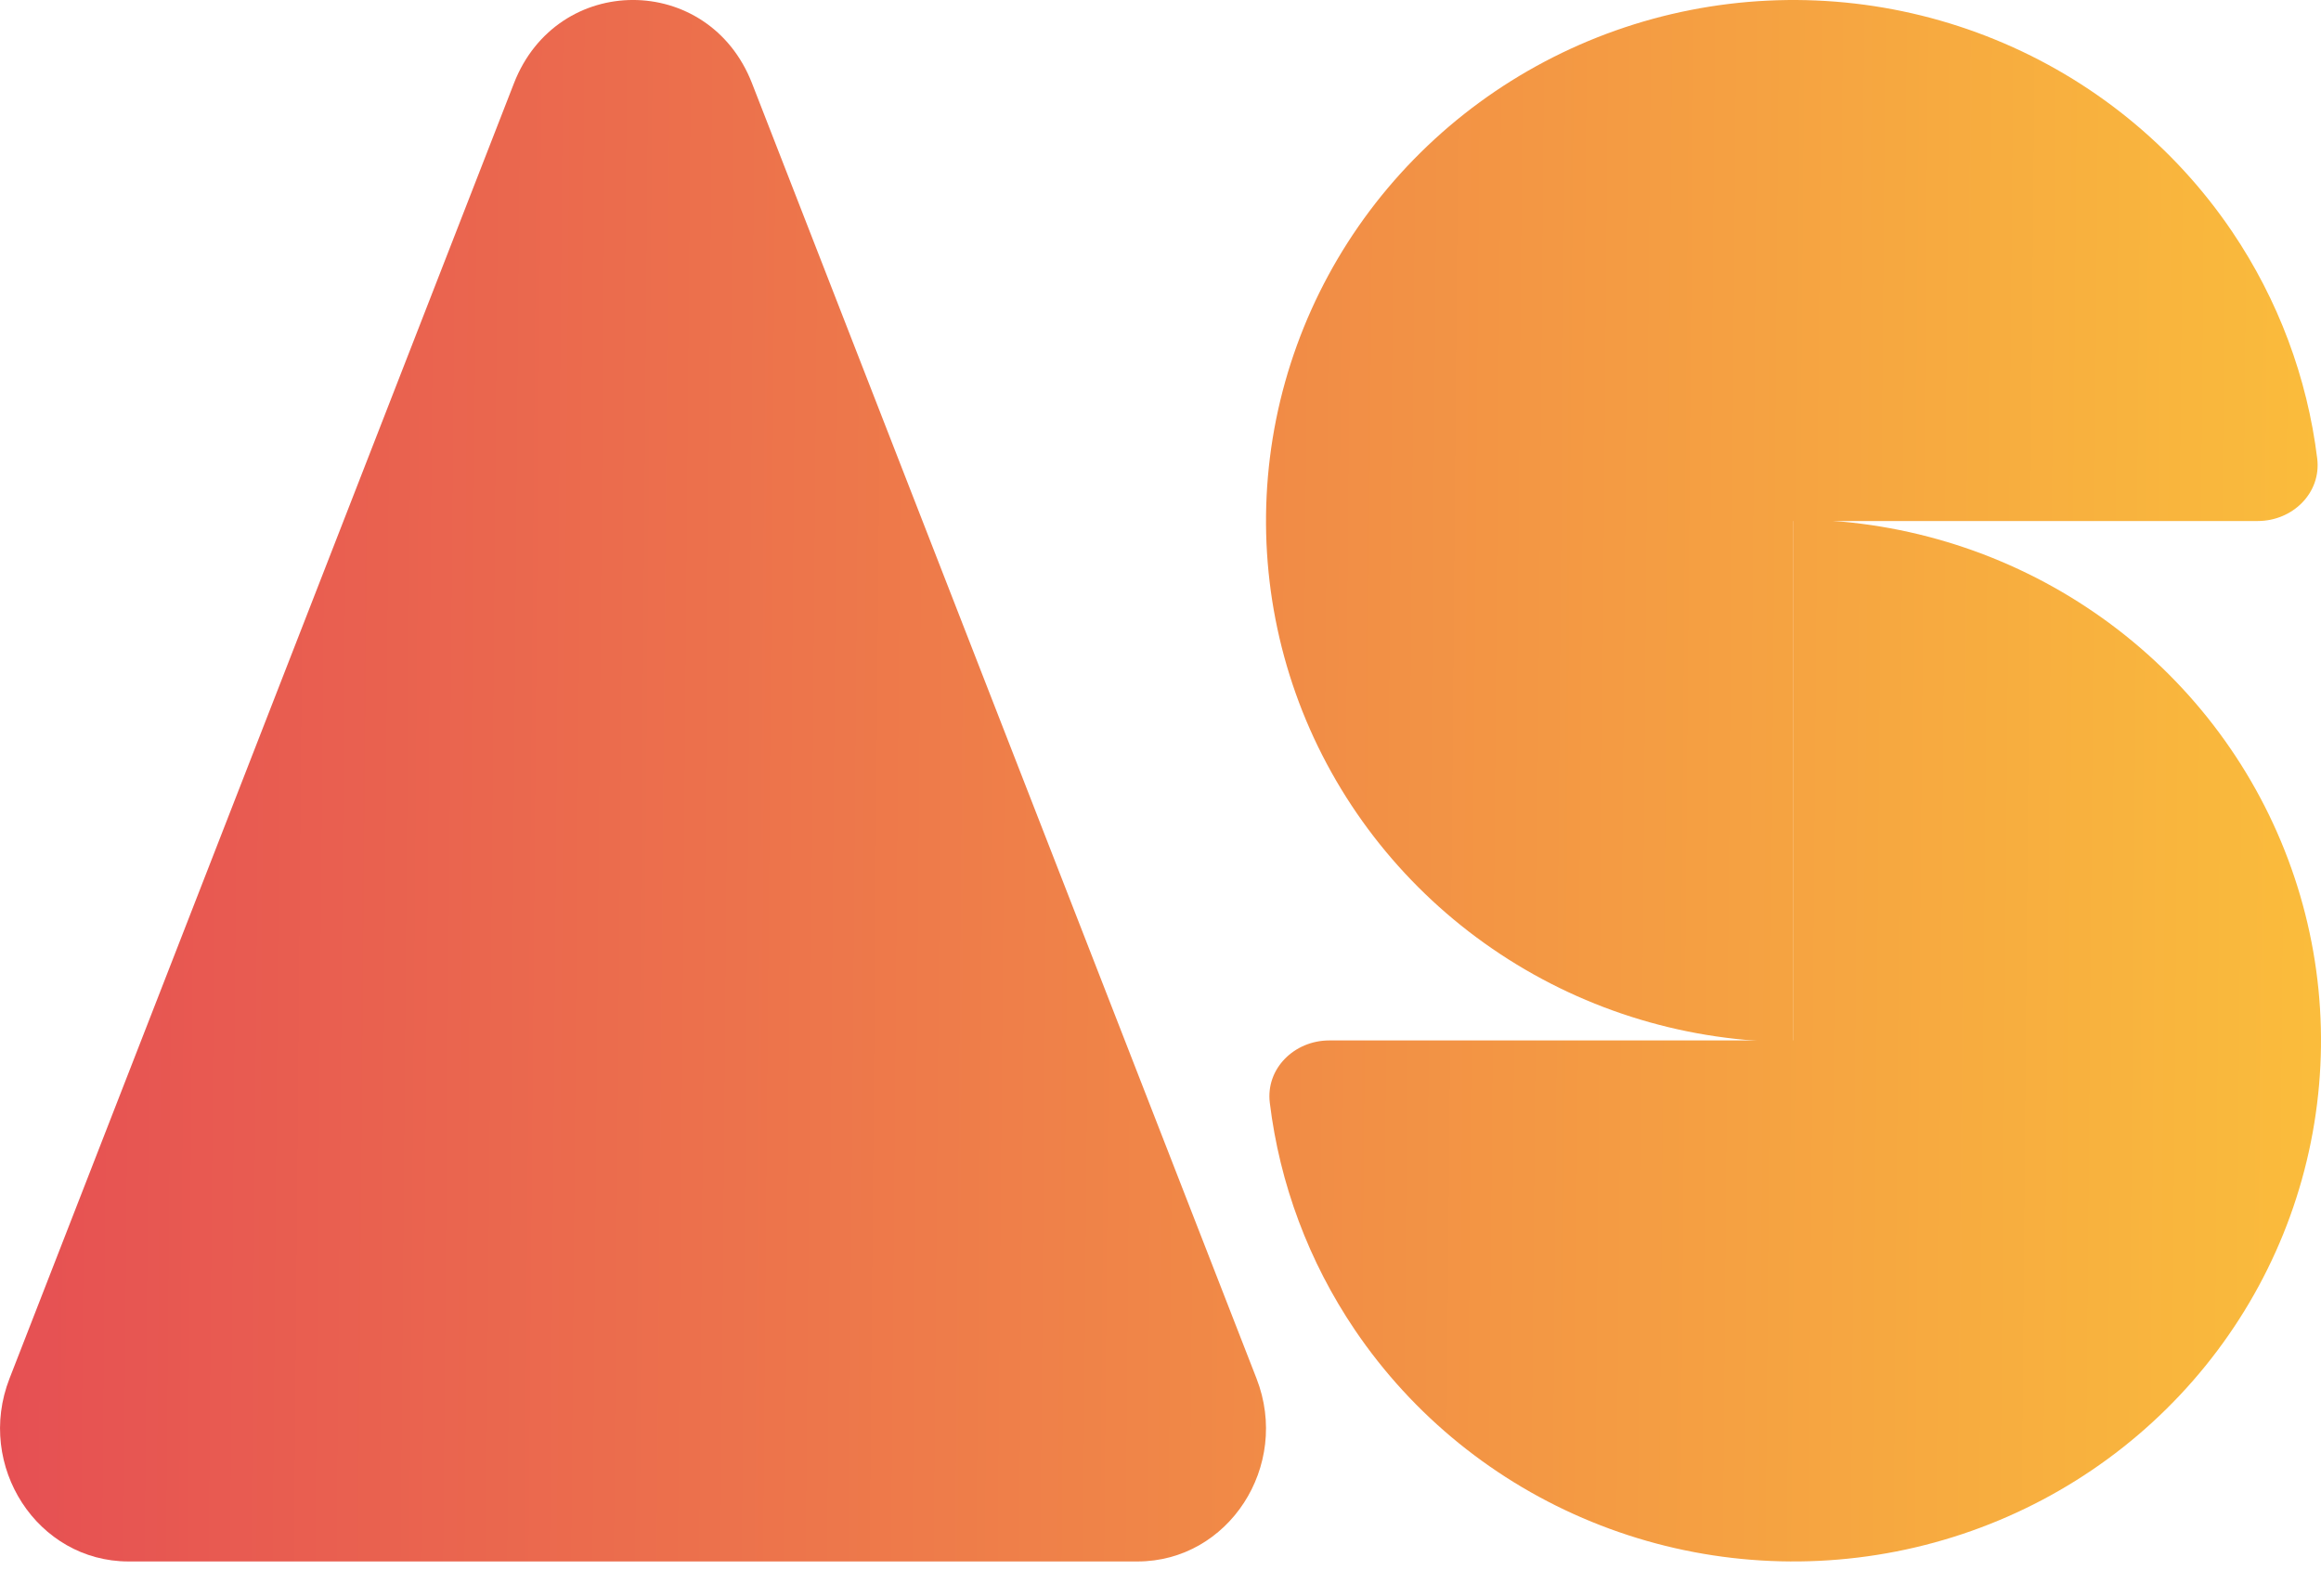
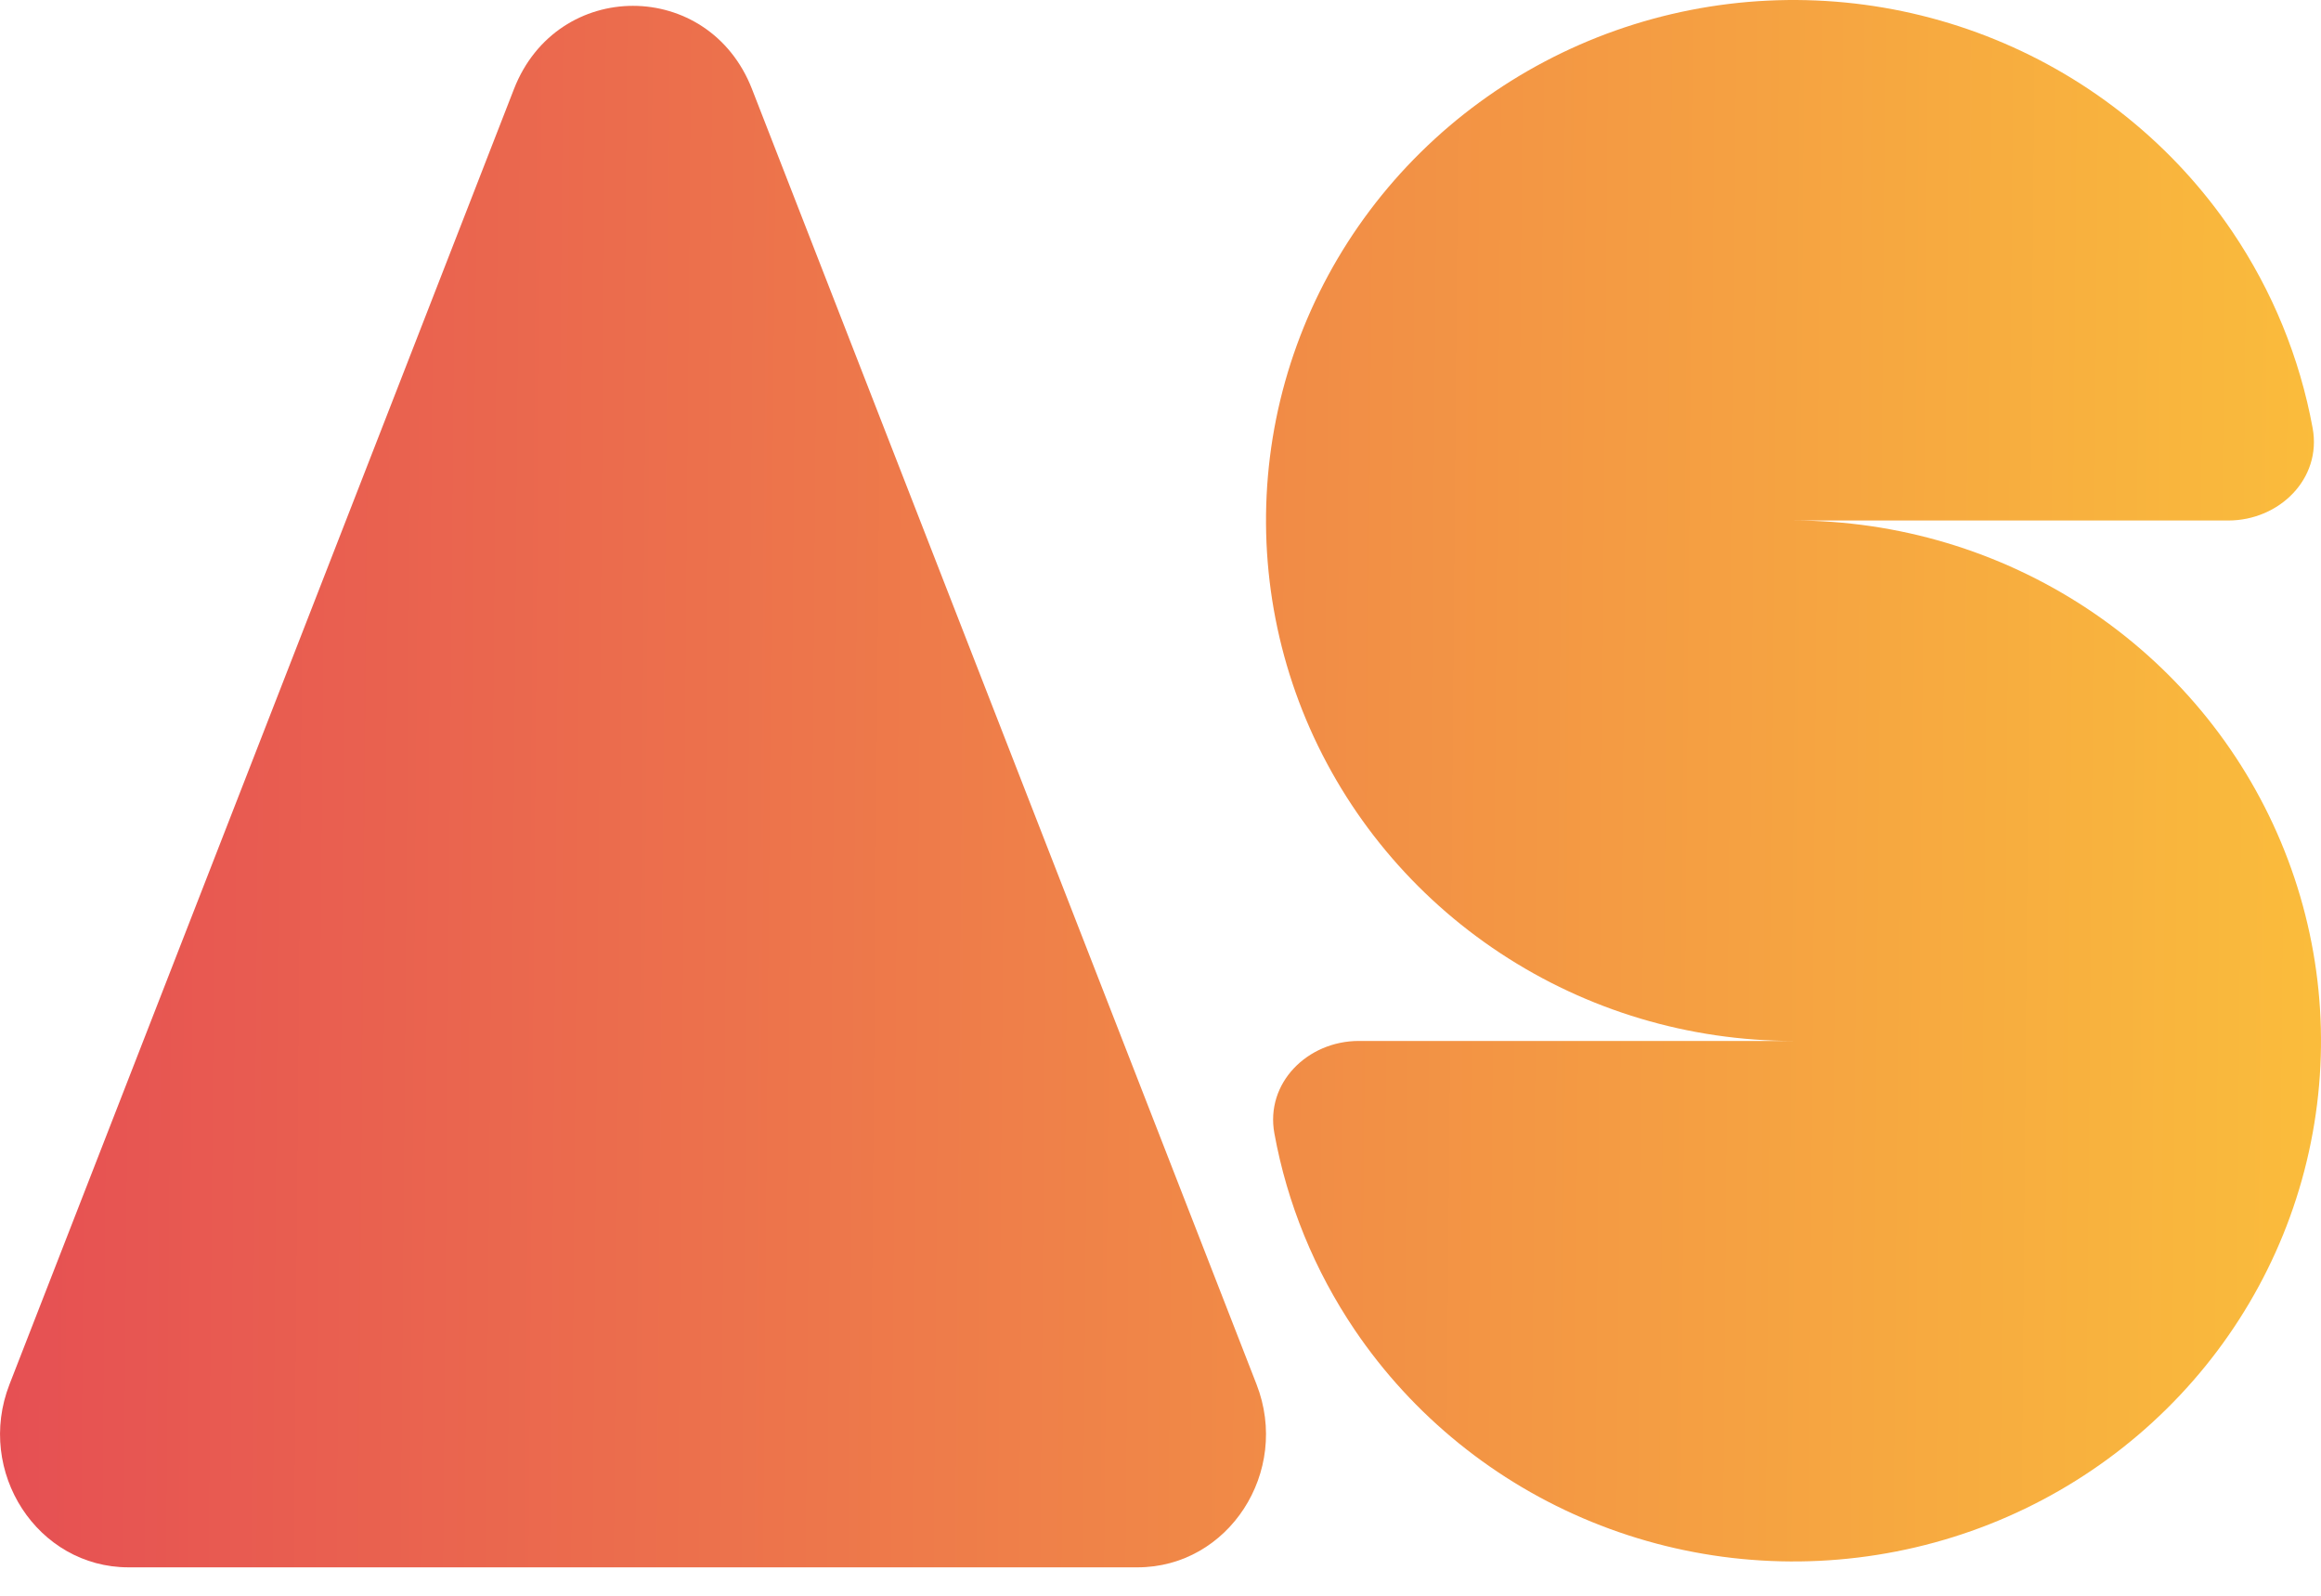
<svg xmlns="http://www.w3.org/2000/svg" width="32" height="22" viewBox="0 0 32 22" fill="none">
-   <path d="M7.086 1.148C7.682 -0.383 9.772 -0.383 10.368 1.148L17.324 19.005C17.794 20.211 16.938 21.527 15.683 21.527H1.772C0.517 21.527 -0.339 20.211 0.131 19.005L7.086 1.148Z" fill="url(#paint0_linear_32_229)" />
-   <path d="M18.327 14.344C17.845 14.344 17.449 14.732 17.507 15.204C17.643 16.32 18.043 17.393 18.68 18.335C19.479 19.516 20.615 20.437 21.944 20.98C23.273 21.524 24.735 21.666 26.146 21.389C27.557 21.112 28.853 20.428 29.87 19.423C30.887 18.419 31.58 17.139 31.86 15.746C32.141 14.352 31.997 12.908 31.446 11.595C30.896 10.283 29.964 9.161 28.768 8.372C27.572 7.582 26.166 7.161 24.727 7.161V14.344H18.327Z" fill="url(#paint1_linear_32_229)" />
-   <path d="M24.727 14.366C23.289 14.366 21.883 13.945 20.687 13.155C19.491 12.366 18.559 11.244 18.008 9.932C17.458 8.619 17.314 7.175 17.594 5.782C17.875 4.388 18.568 3.108 19.585 2.104C20.602 1.099 21.898 0.415 23.308 0.138C24.719 -0.139 26.181 0.003 27.51 0.547C28.839 1.09 29.975 2.011 30.774 3.192C31.411 4.134 31.811 5.207 31.948 6.323C32.005 6.796 31.609 7.183 31.127 7.183L24.727 7.183V14.366Z" fill="url(#paint2_linear_32_229)" />
+   <path d="M7.086 1.228C7.682 -0.302 9.772 -0.302 10.368 1.228L17.324 19.085C17.794 20.291 16.938 21.608 15.683 21.608H1.772C0.517 21.608 -0.339 20.291 0.131 19.085L7.086 1.228Z" fill="url(#paint0_linear_37_593)" />
+   <path d="M31.885 5.903C32.012 6.598 31.427 7.176 30.72 7.176H24.727C26.166 7.176 27.572 7.597 28.768 8.385C29.964 9.174 30.896 10.294 31.446 11.605C31.997 12.917 32.141 14.36 31.86 15.751C31.58 17.143 30.887 18.422 29.87 19.425C28.853 20.429 27.557 21.113 26.146 21.389C24.735 21.666 23.273 21.524 21.944 20.981C20.615 20.438 19.479 19.518 18.68 18.338C18.123 17.515 17.746 16.59 17.57 15.625C17.443 14.929 18.028 14.351 18.735 14.351L24.727 14.351C23.289 14.351 21.883 13.931 20.687 13.142C19.491 12.354 18.559 11.233 18.008 9.922C17.458 8.611 17.314 7.168 17.594 5.776C17.875 4.384 18.568 3.105 19.585 2.102C20.602 1.098 21.898 0.415 23.308 0.138C24.719 -0.139 26.181 0.003 27.51 0.546C28.839 1.089 29.975 2.009 30.774 3.189C31.332 4.013 31.708 4.937 31.885 5.903Z" fill="url(#paint1_linear_37_593)" />
  <defs>
-     <linearGradient id="paint0_linear_32_229" x1="0.188" y1="9.46" x2="31.941" y2="9.739" gradientUnits="userSpaceOnUse">
+     <linearGradient id="paint0_linear_37_593" x1="0.188" y1="9.495" x2="31.941" y2="9.774" gradientUnits="userSpaceOnUse">
      <stop stop-color="#E65053" />
      <stop offset="1" stop-color="#FABC3C" />
    </linearGradient>
-     <linearGradient id="paint1_linear_32_229" x1="0.188" y1="9.46" x2="31.941" y2="9.739" gradientUnits="userSpaceOnUse">
-       <stop stop-color="#E65053" />
-       <stop offset="1" stop-color="#FABC3C" />
-     </linearGradient>
-     <linearGradient id="paint2_linear_32_229" x1="0.188" y1="9.46" x2="31.941" y2="9.739" gradientUnits="userSpaceOnUse">
+     <linearGradient id="paint1_linear_37_593" x1="0.188" y1="9.495" x2="31.941" y2="9.774" gradientUnits="userSpaceOnUse">
      <stop stop-color="#E65053" />
      <stop offset="1" stop-color="#FABC3C" />
    </linearGradient>
  </defs>
</svg>
